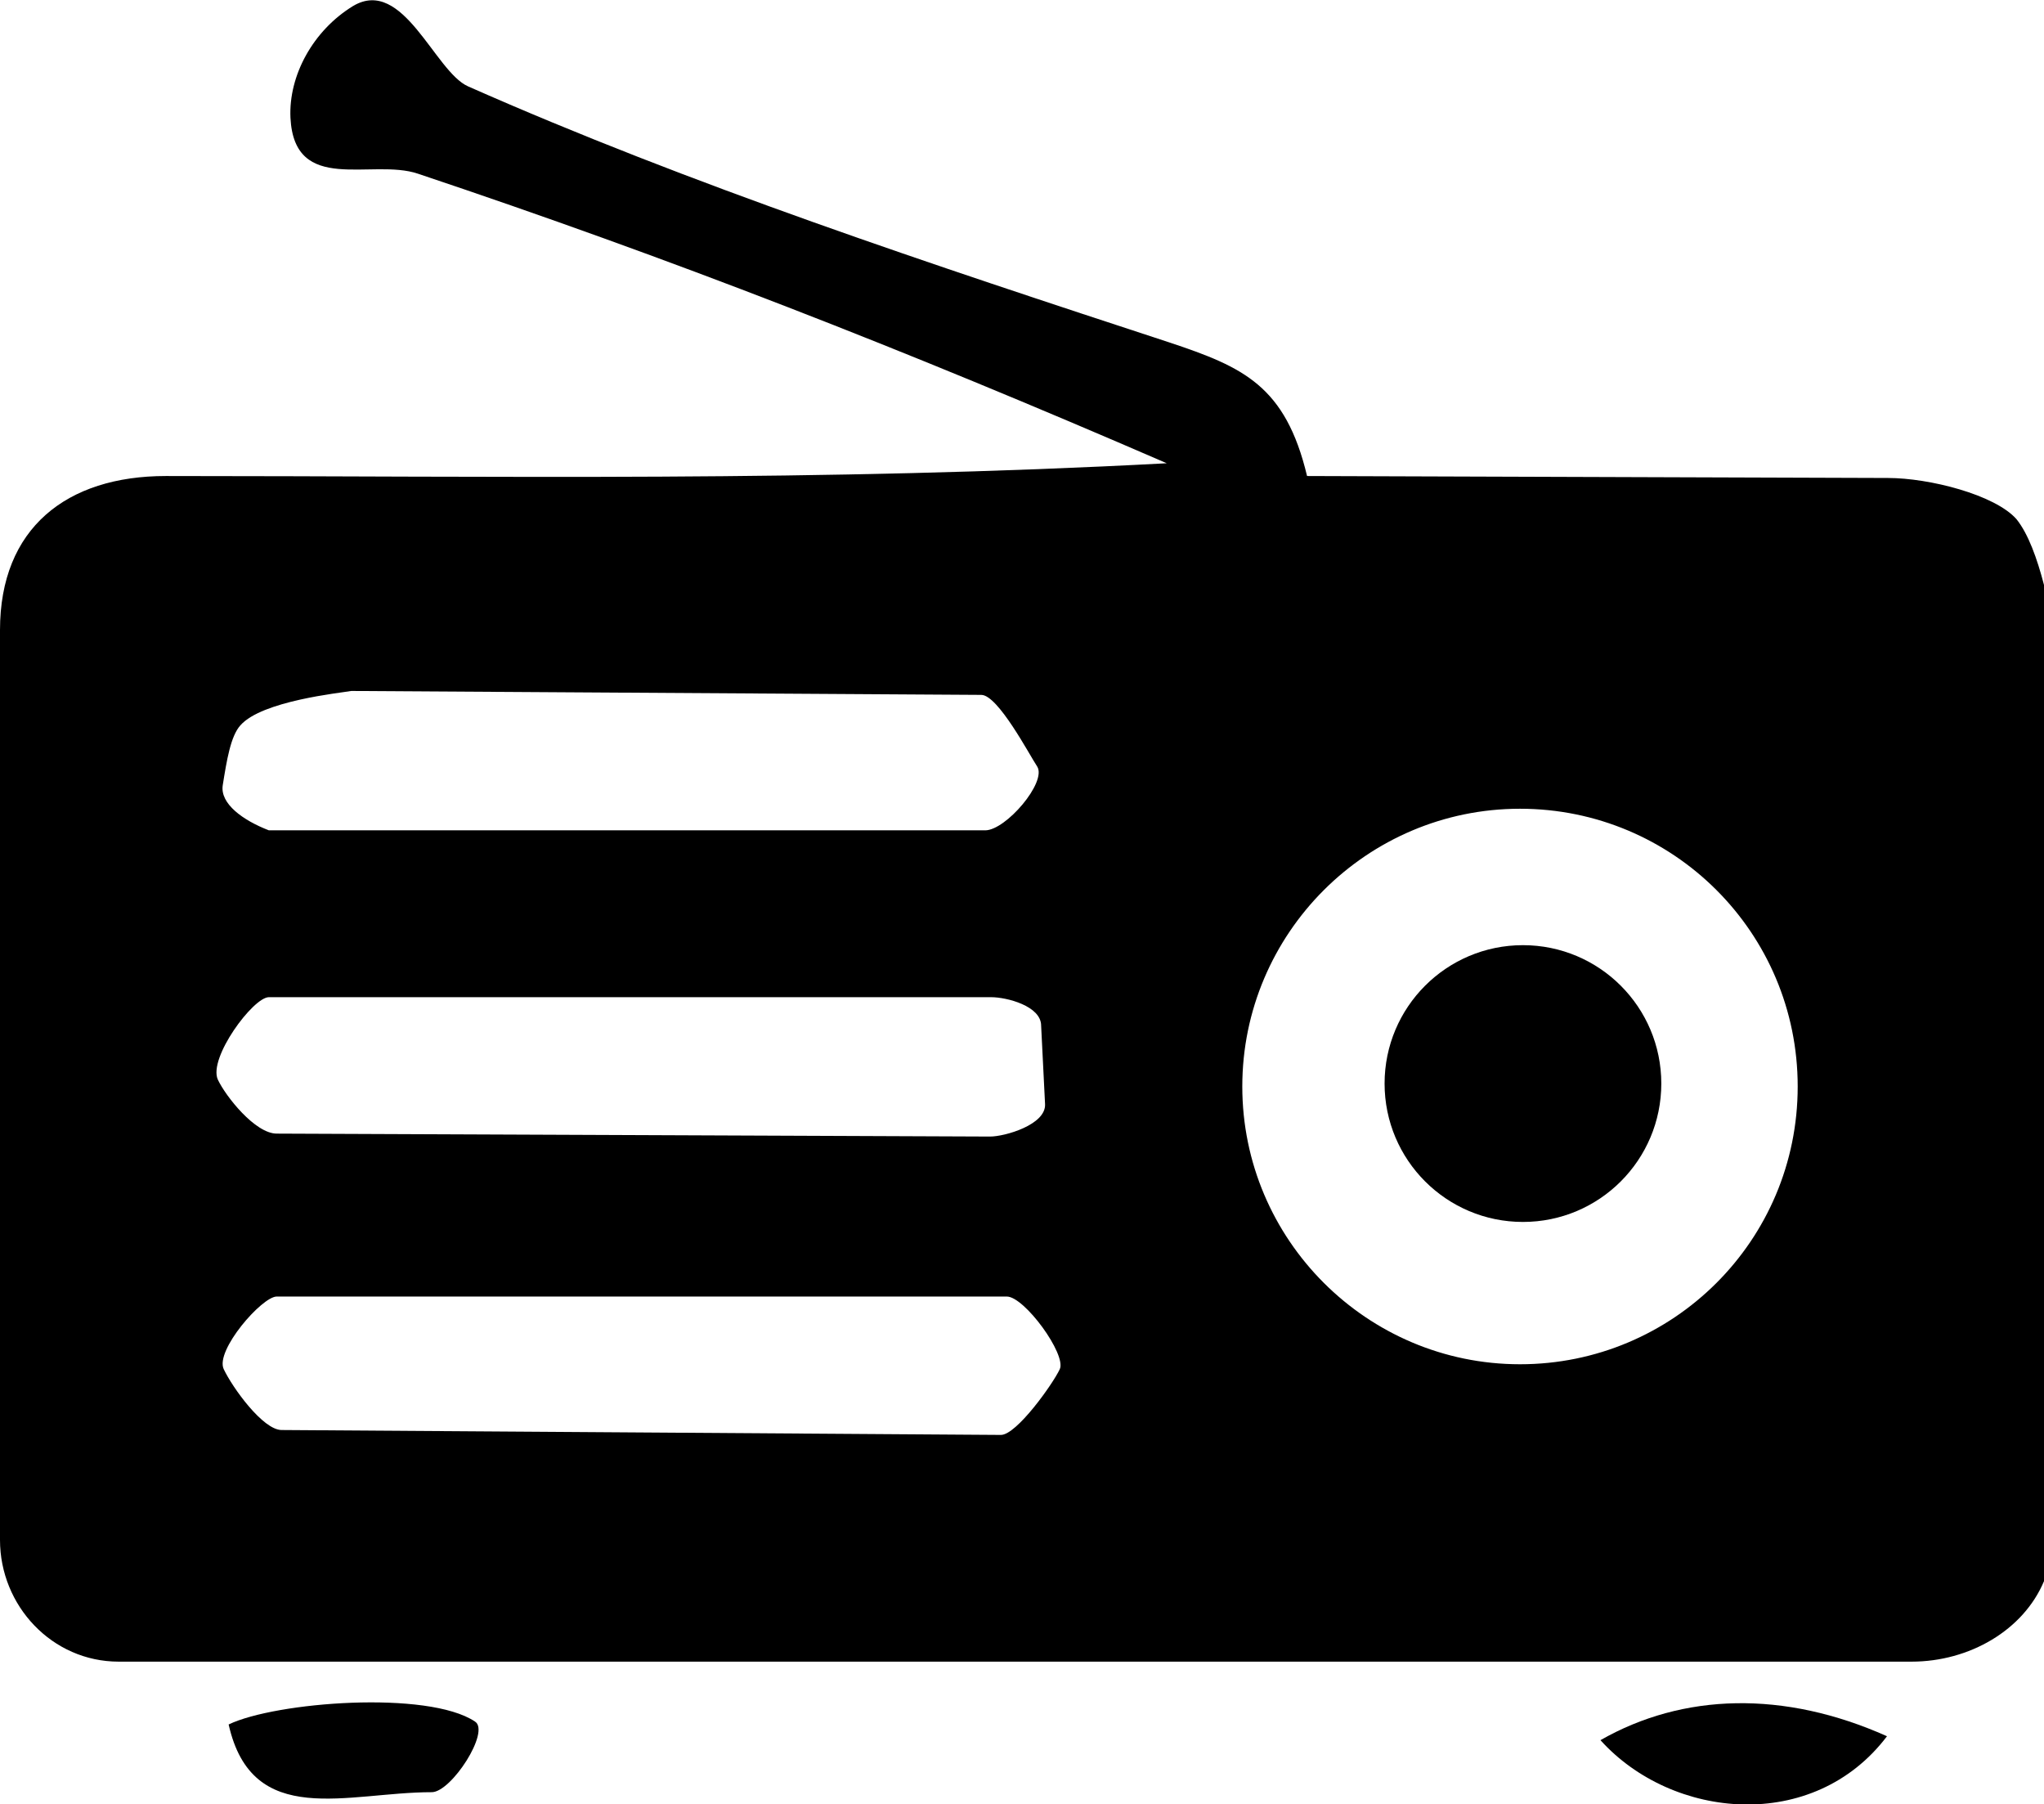
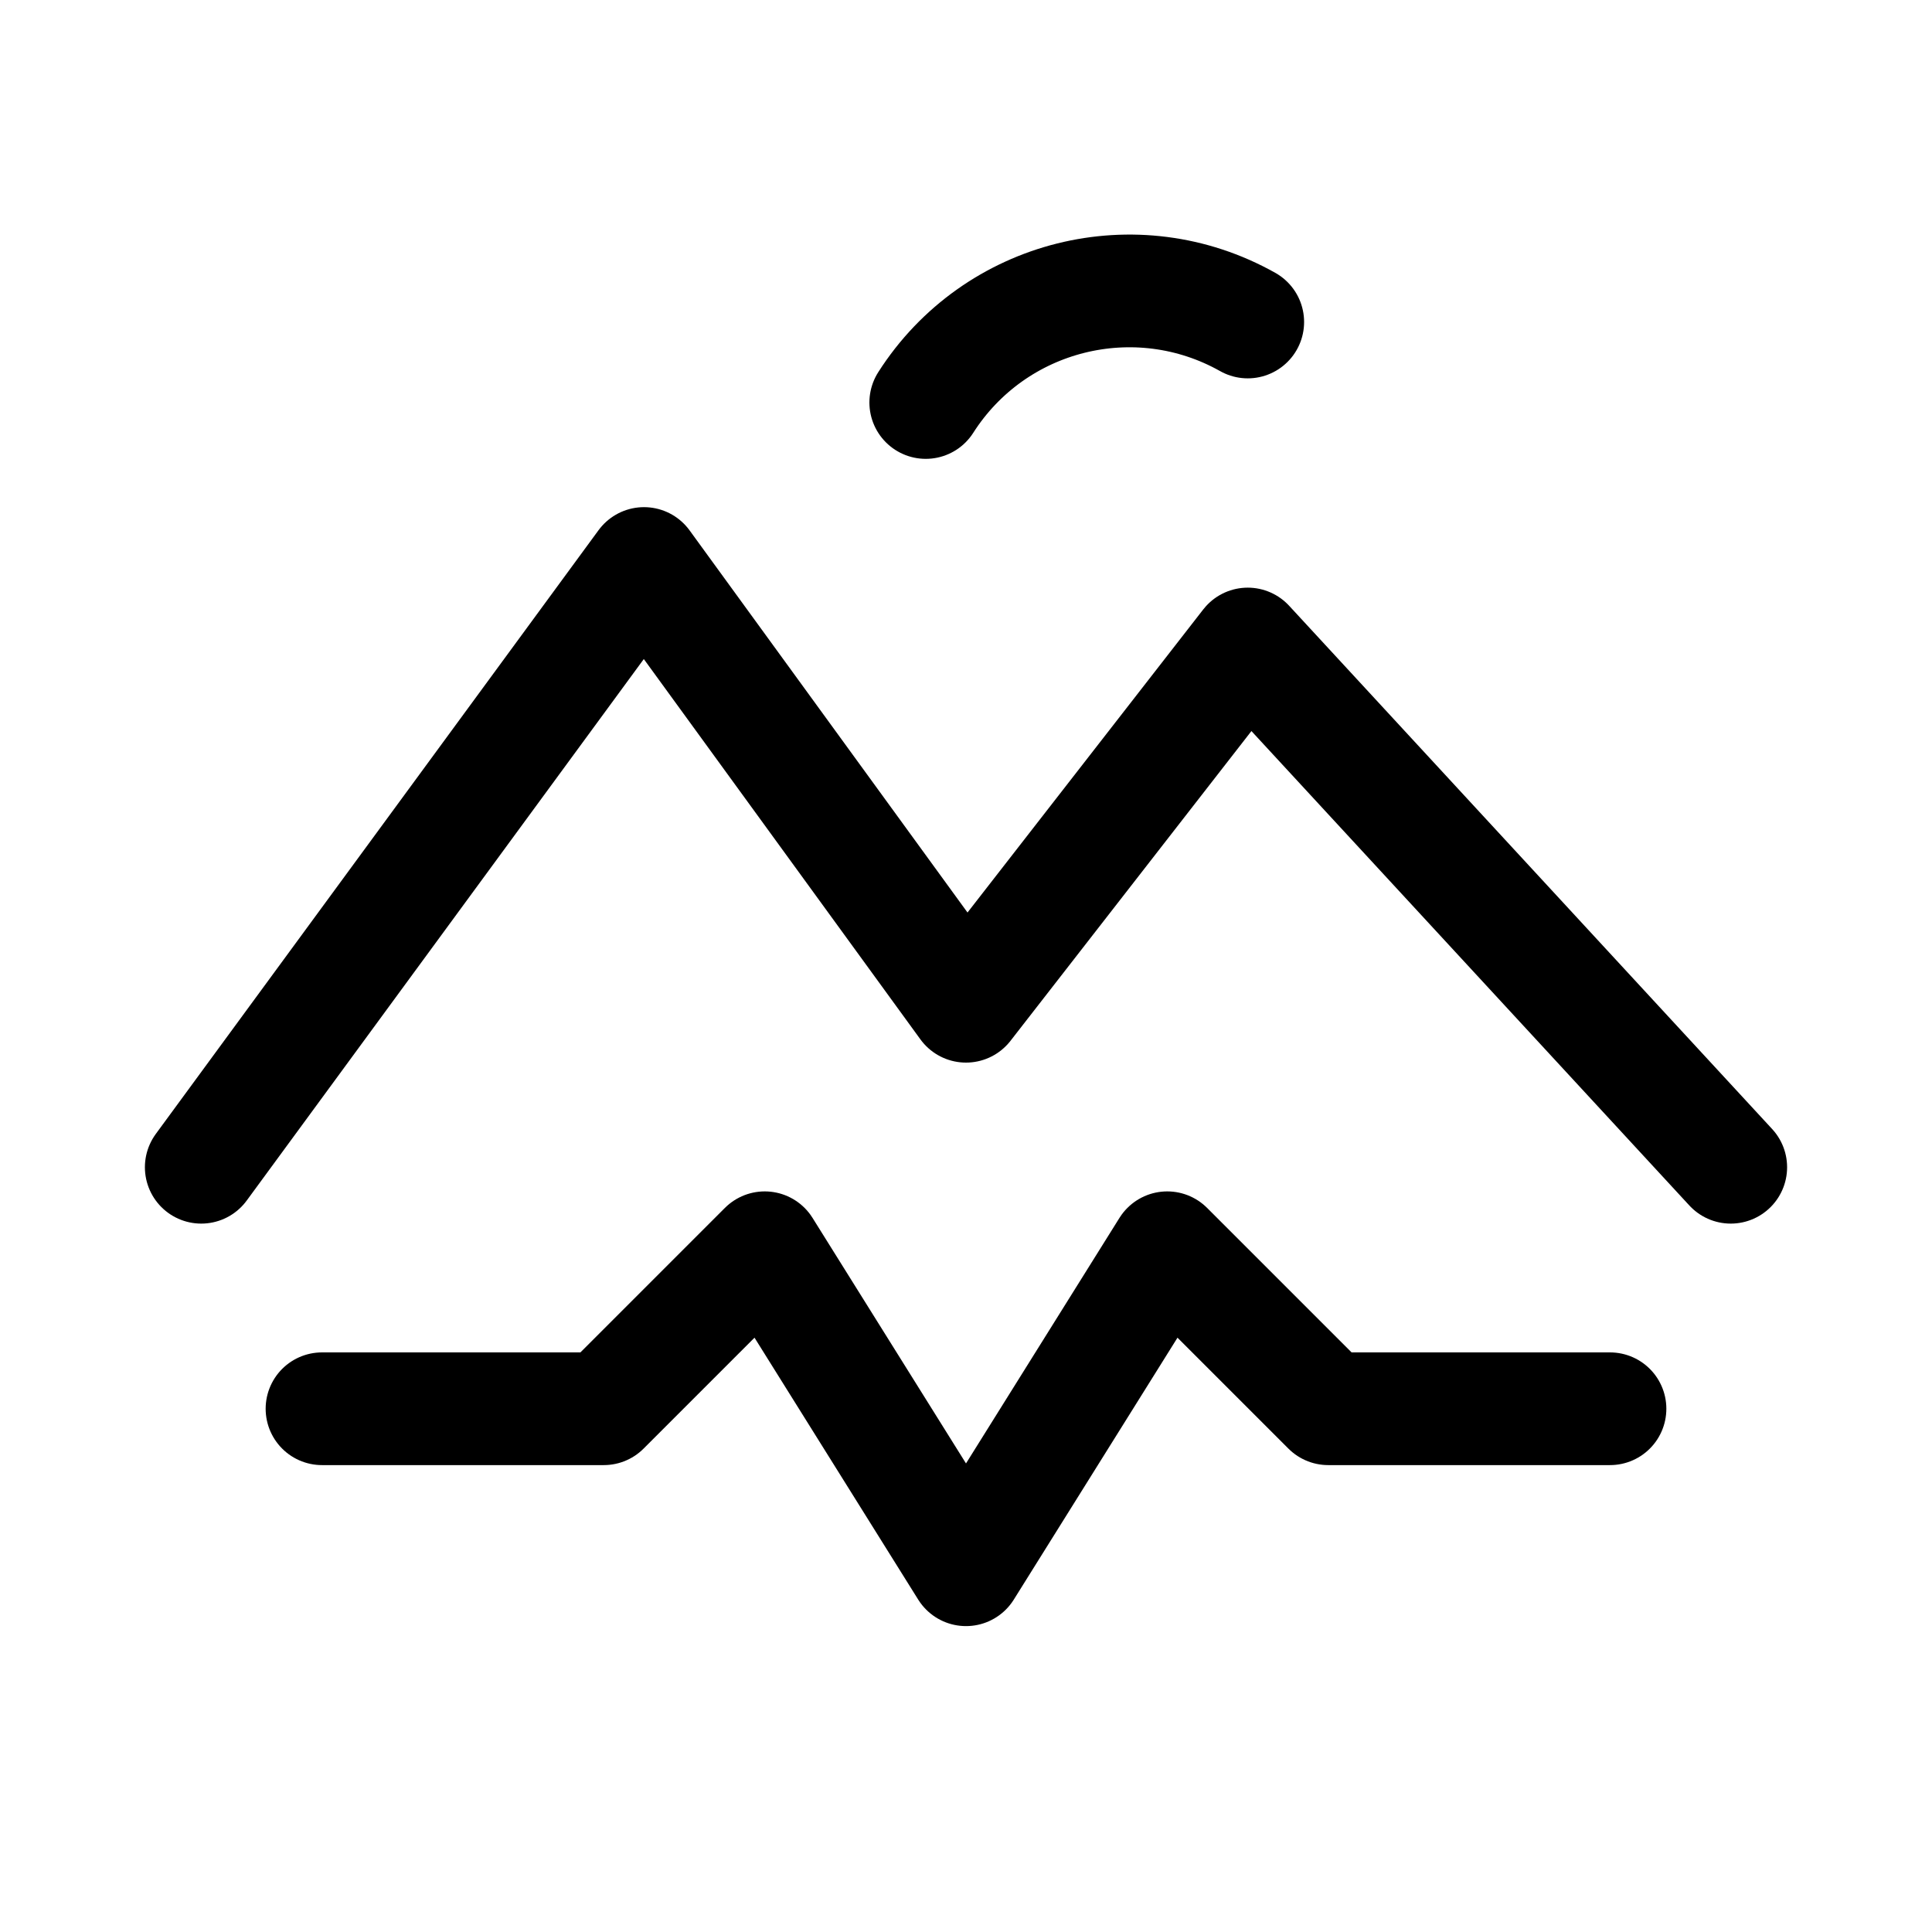
- <svg xmlns="http://www.w3.org/2000/svg" id="_レイヤー_2" viewBox="0 0 20.83 18.38">
-   <g id="_レイヤー_2-2">
-     <path d="M4.4,18.26c-.86,0-1.83.38-2.07-.69.48-.23,2.03-.35,2.51-.03.16.1-.24.72-.44.72Z" />
-     <path d="M19.23,17.69c-.75.99-2.19.85-2.92.04.84-.48,1.87-.51,2.92-.04Z" />
-     <circle cx="15.52" cy="11.04" r="1.41" />
-     <path d="M20.83,5.96c-.07-.27-.16-.52-.28-.67-.22-.25-.89-.42-1.31-.42l-5.92-.02c-.22-.92-.65-1.11-1.4-1.36-2.41-.79-4.89-1.61-7.15-2.61-.34-.15-.66-1.12-1.17-.82-.41.25-.66.71-.64,1.14.04.79.83.41,1.3.57,2.57.86,4.93,1.78,7.63,2.95-3.54.19-6.79.13-10.2.13-1.01,0-1.69.53-1.69,1.57v9.27c0,.67.53,1.24,1.21,1.24h18.27c.59,0,1.14-.32,1.35-.82V5.96ZM2.45,7.39c.22-.25,1.02-.33,1.13-.35l6.42.04c.17,0,.49.61.57.73.1.16-.32.65-.53.65H2.74c-.26-.1-.5-.27-.47-.46.04-.25.08-.5.18-.61ZM2.73,10.16h7.37c.16,0,.51.09.51.29l.04.8c.01.21-.41.33-.56.33h0l-7.27-.03c-.22,0-.52-.38-.6-.55-.1-.22.36-.84.52-.84ZM10.2,14.62l-7.33-.05c-.19,0-.5-.43-.59-.62-.09-.19.39-.74.54-.74h7.44c.18,0,.61.59.54.74-.07.15-.44.67-.6.67ZM15.49,13.9c-1.56,0-2.83-1.27-2.83-2.83s1.27-2.83,2.83-2.83,2.83,1.26,2.83,2.83-1.27,2.83-2.83,2.83Z" />
-   </g>
+ <svg xmlns="http://www.w3.org/2000/svg" viewBox="0 0 48 48" role="img">
+   <path fill="none" stroke="currentColor" stroke-width="2.8" stroke-linecap="round" stroke-linejoin="round" d="M5 29 16 14l8 11 7-9 12 13M8 35h7l4-4 5 8 5-8 4 4h7M23 10a6 6 0 0 1 8-2" />
</svg>
